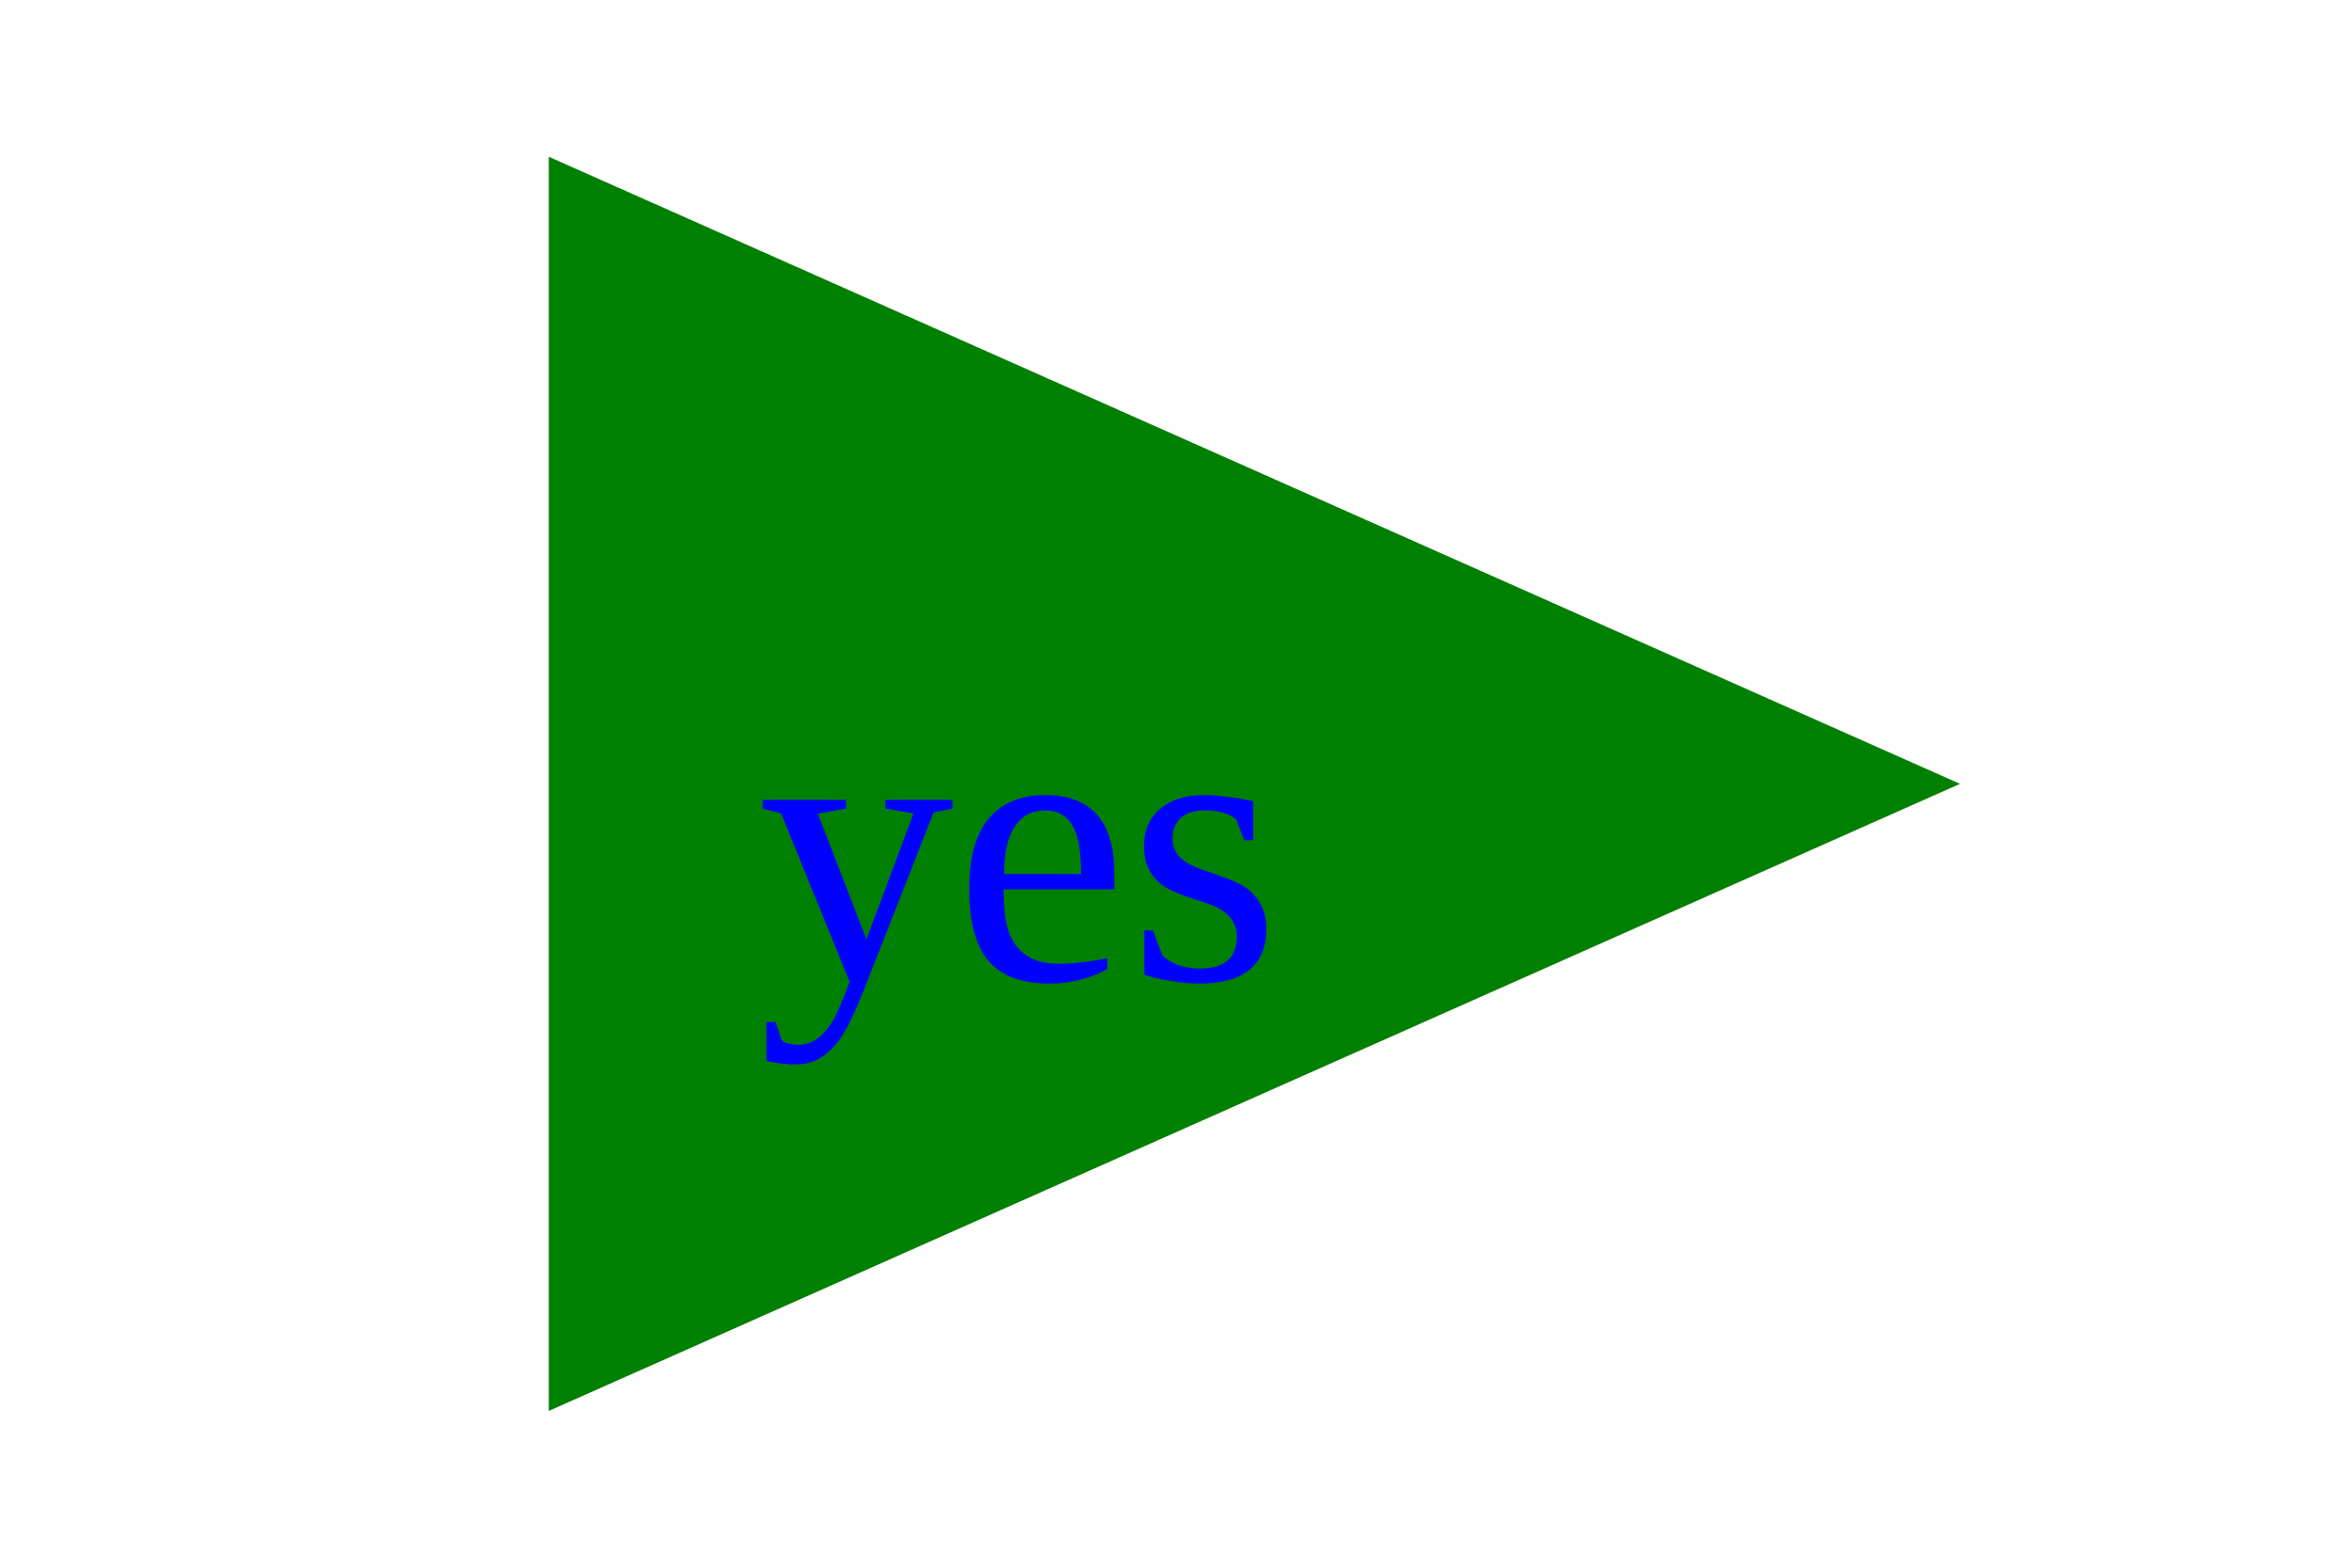
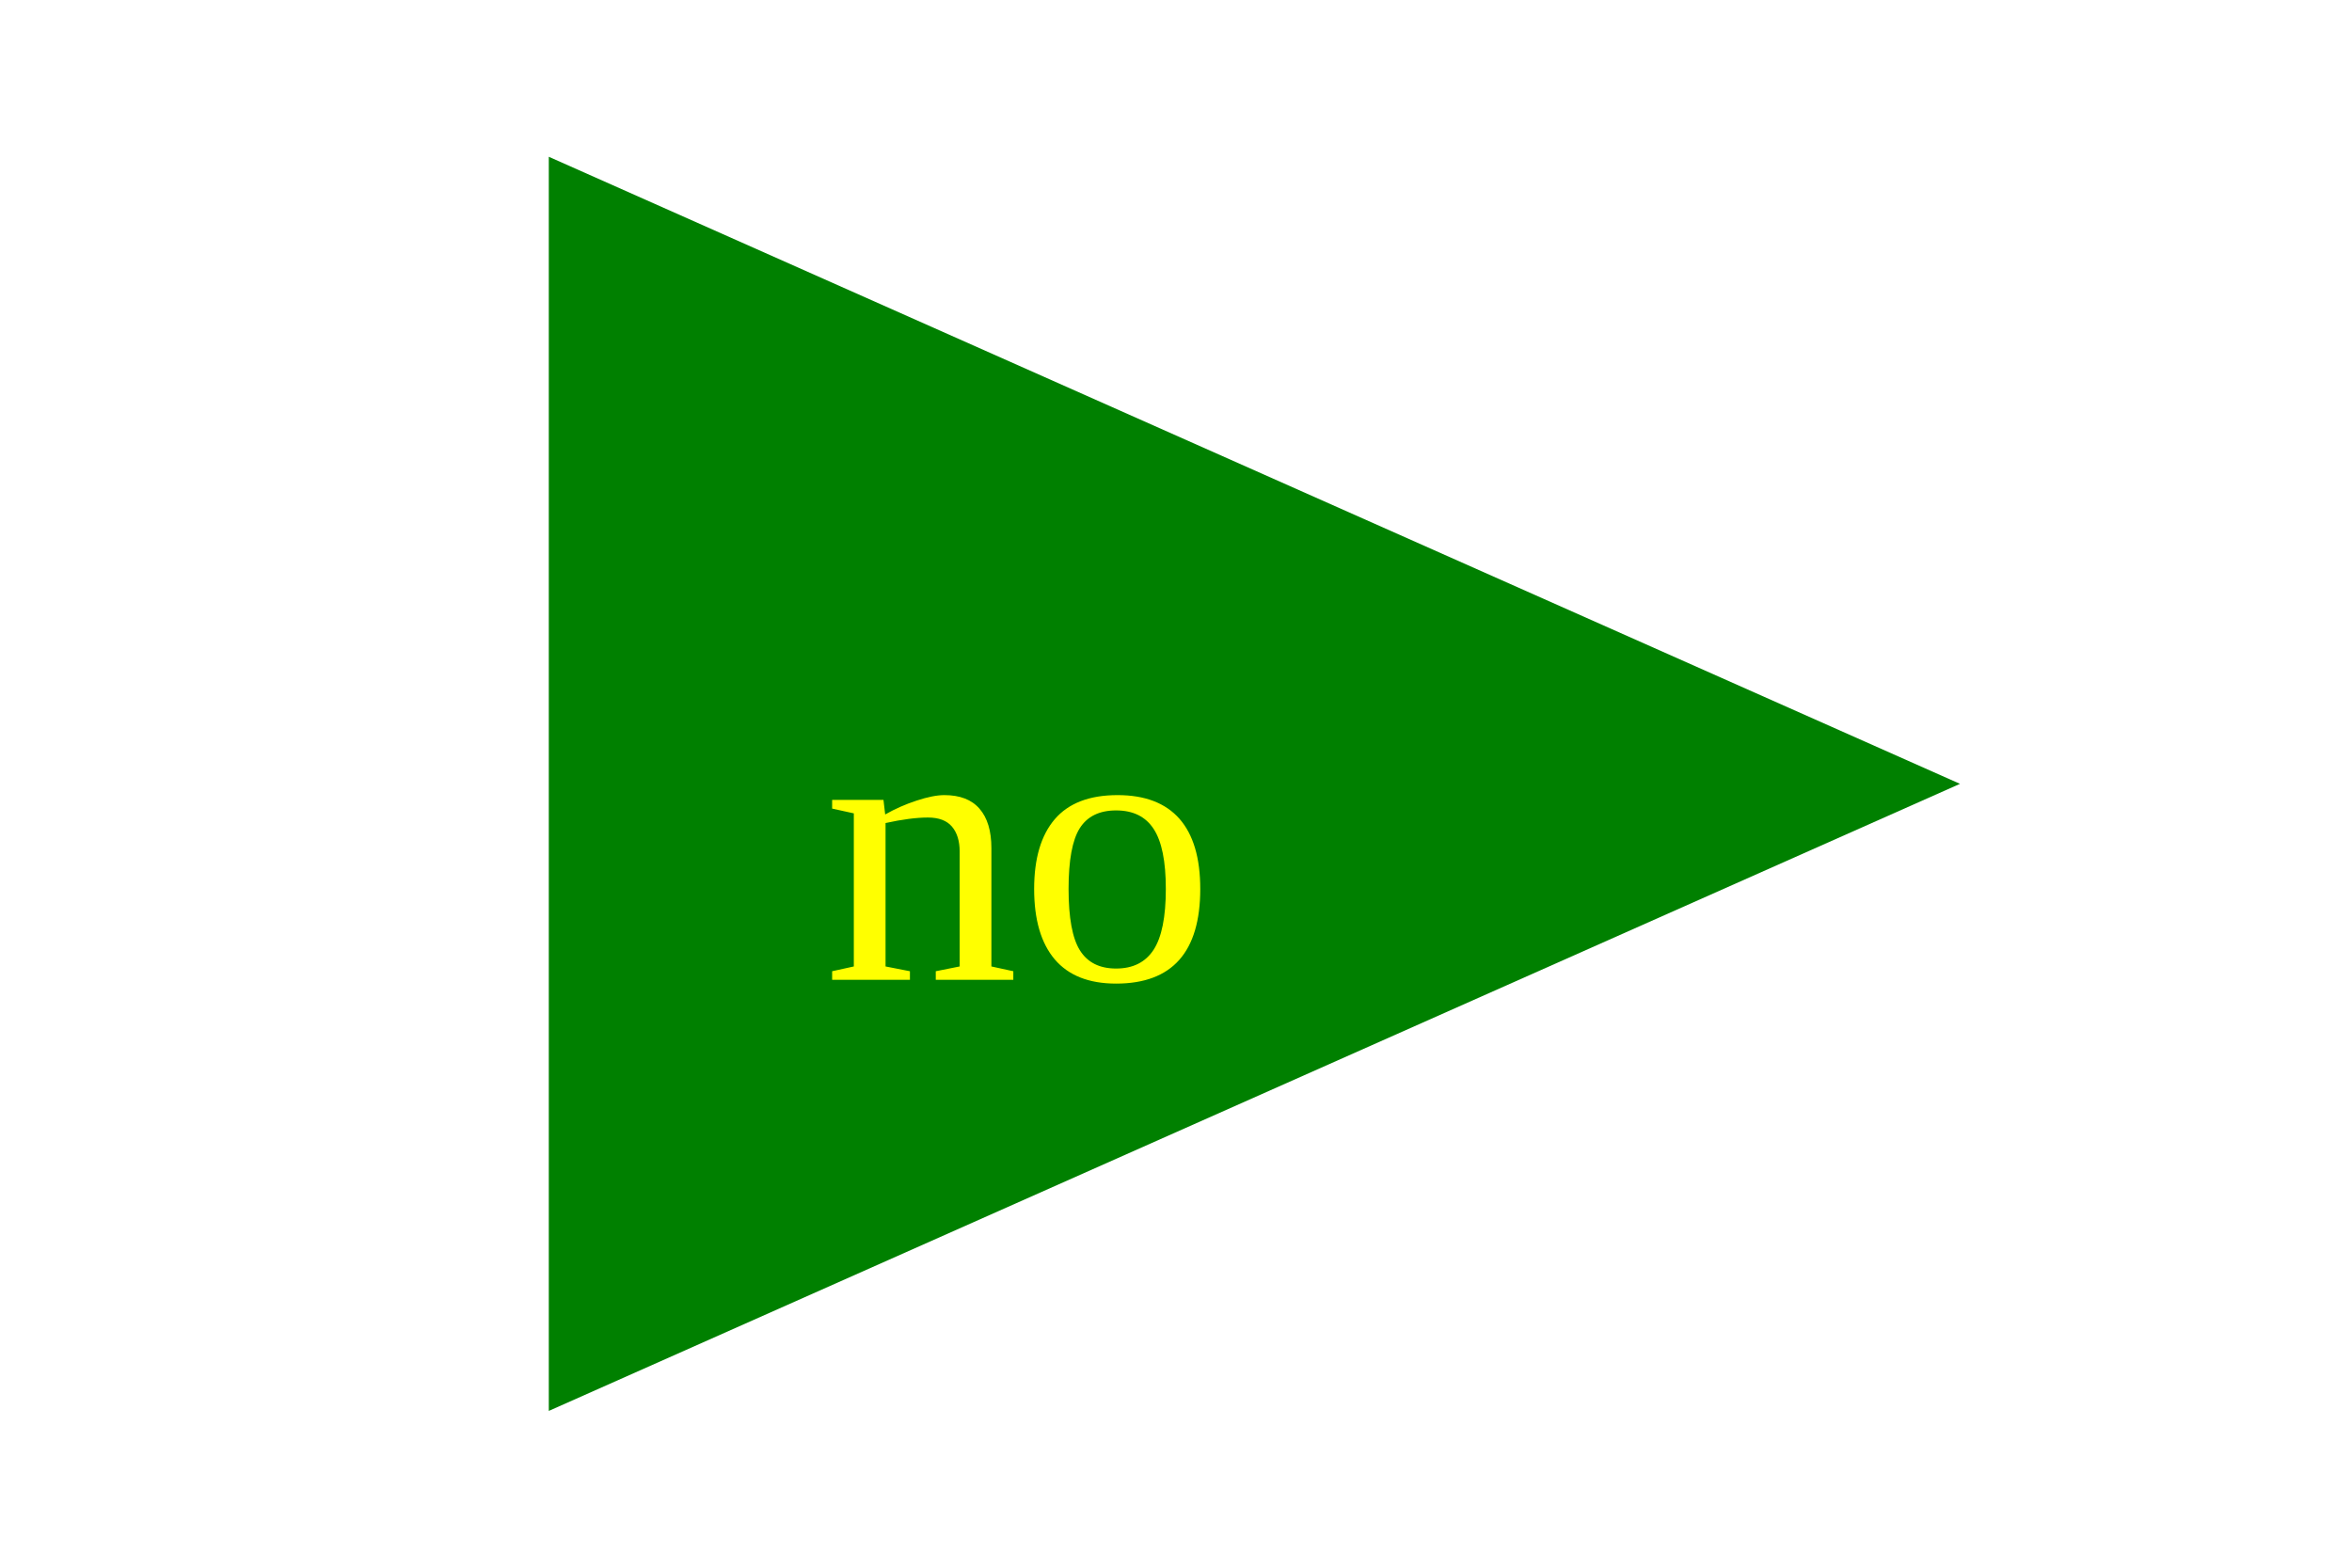
<svg xmlns="http://www.w3.org/2000/svg" version="1.1" width="300" height="200">
  <polygon x="100" y="10" points="70 20 70 180 250 100" fill="green" />
-   <text x="130" y="125" font-size="50" text-anchor="middle" fill="blue">yes</text>
+   <text x="130" y="125" font-size="50" text-anchor="middle" fill="yellow">no</text>
</svg>
